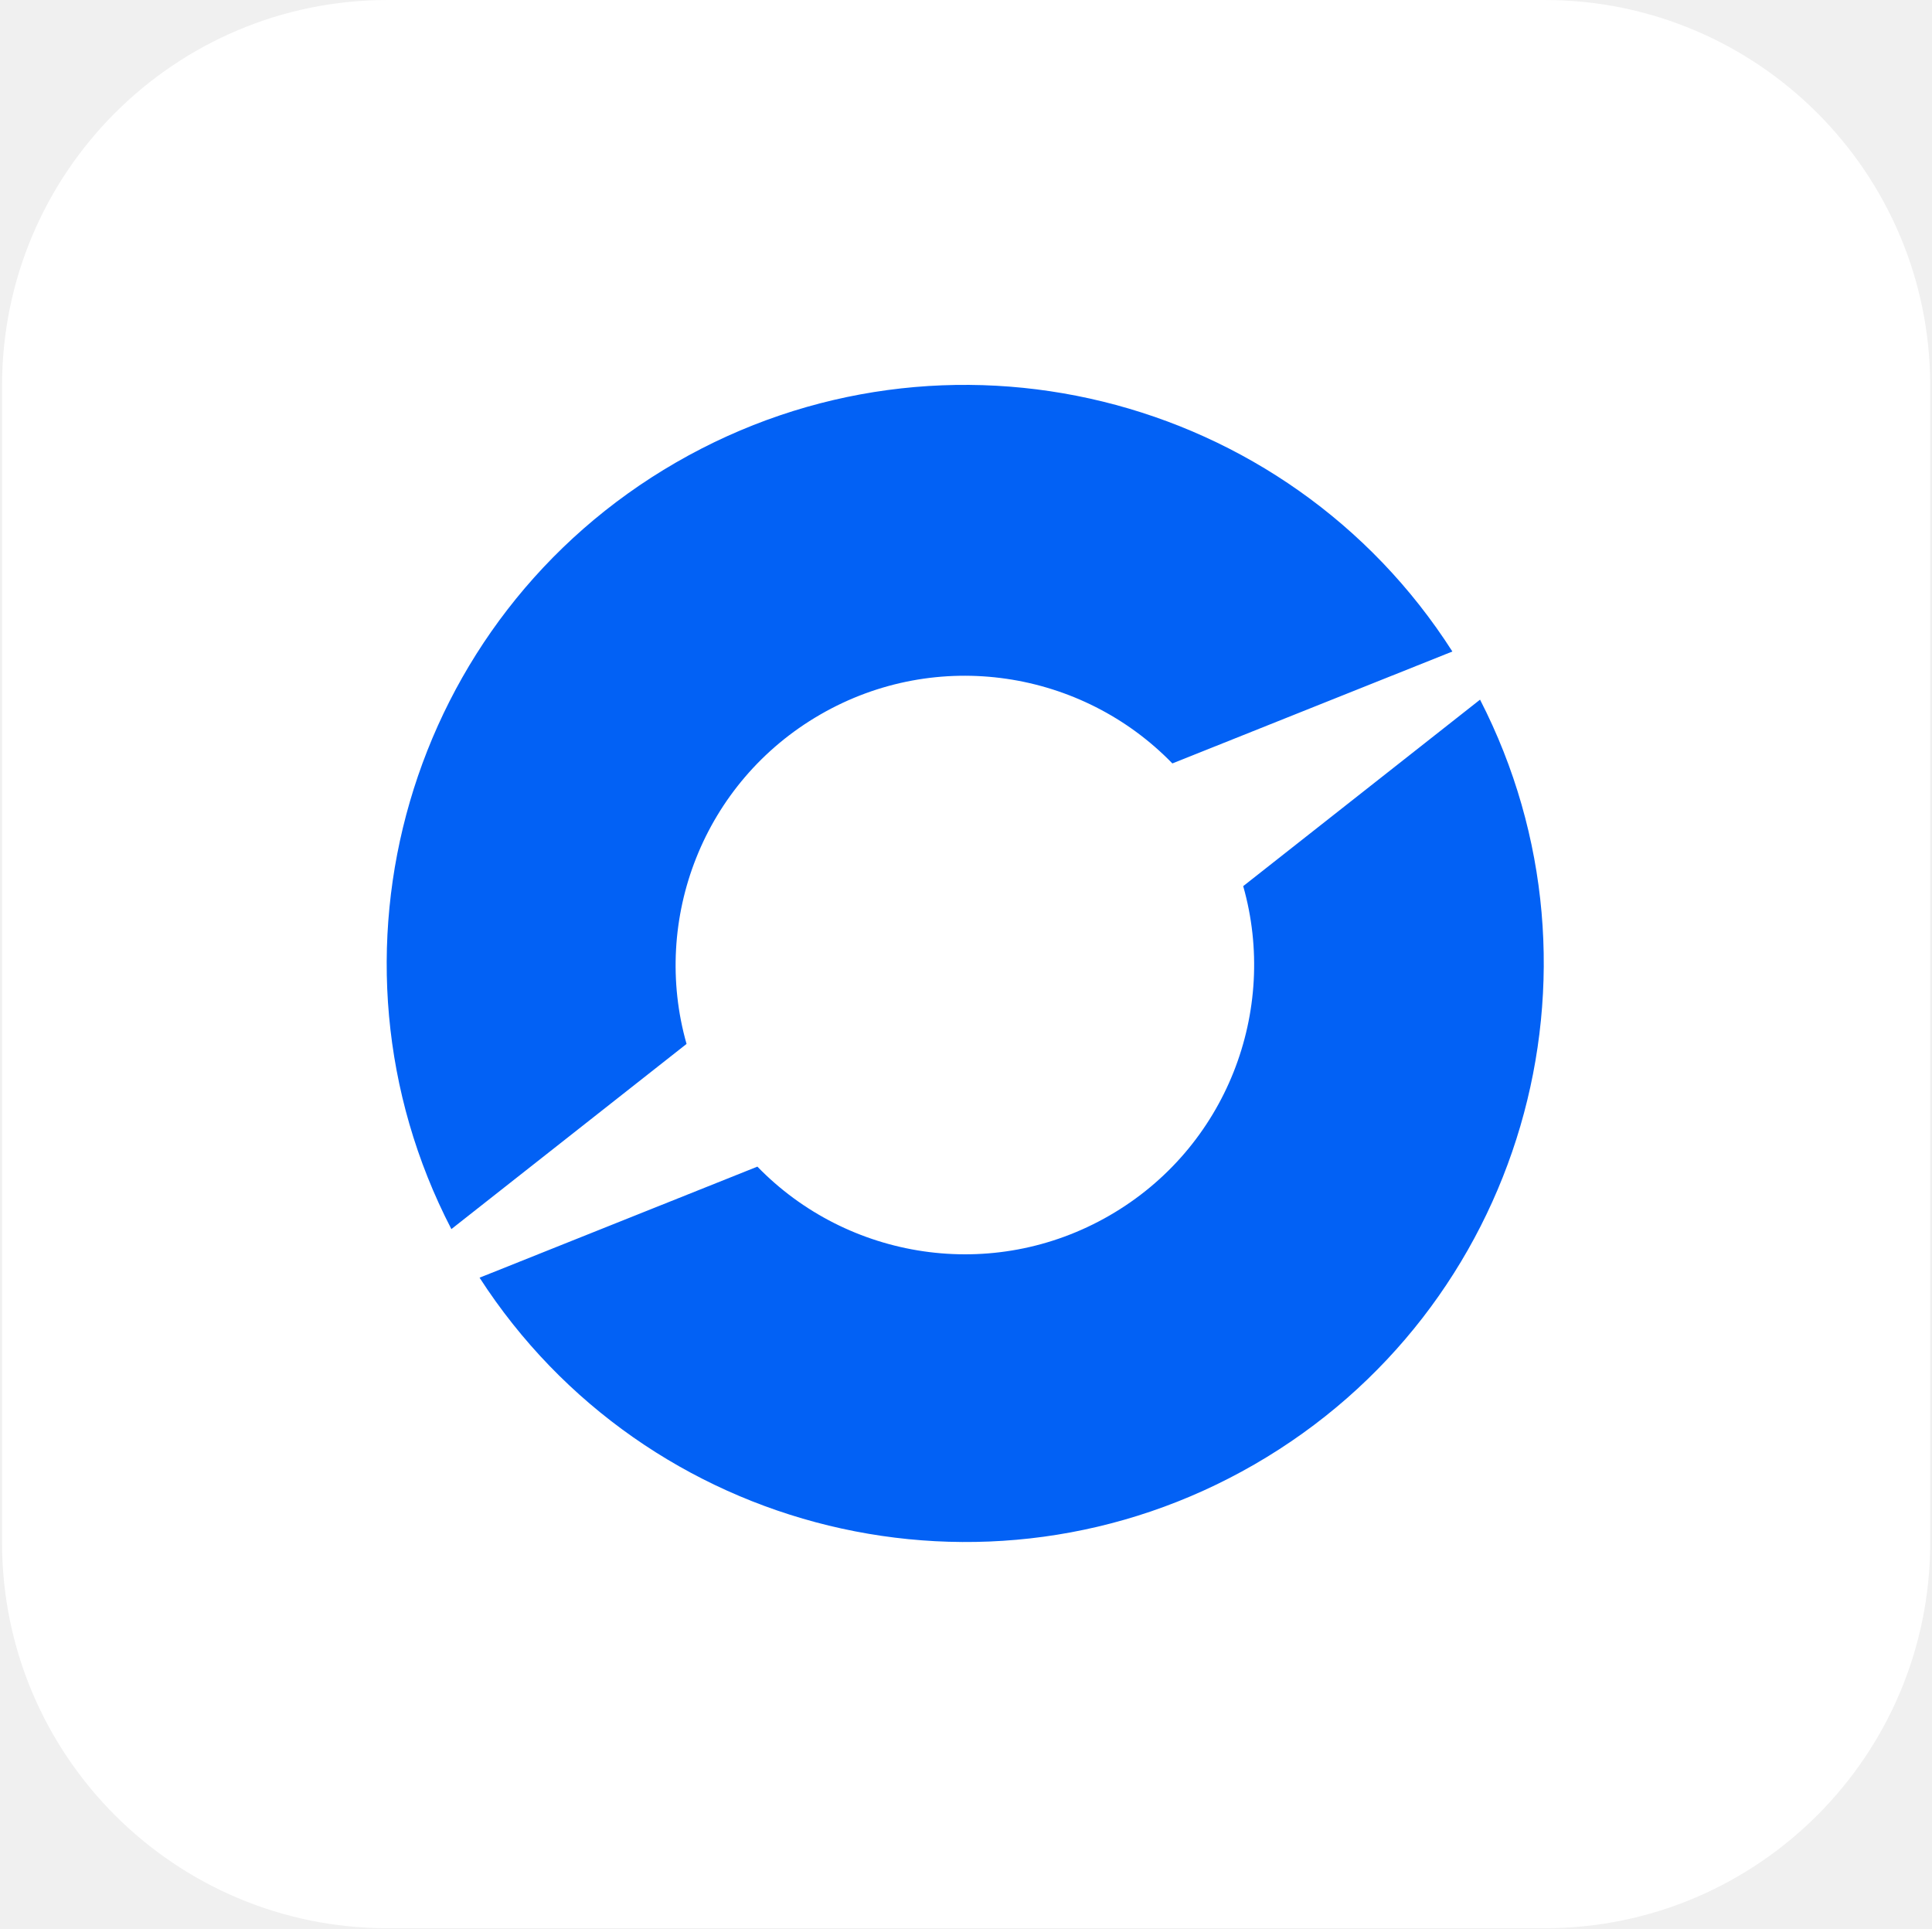
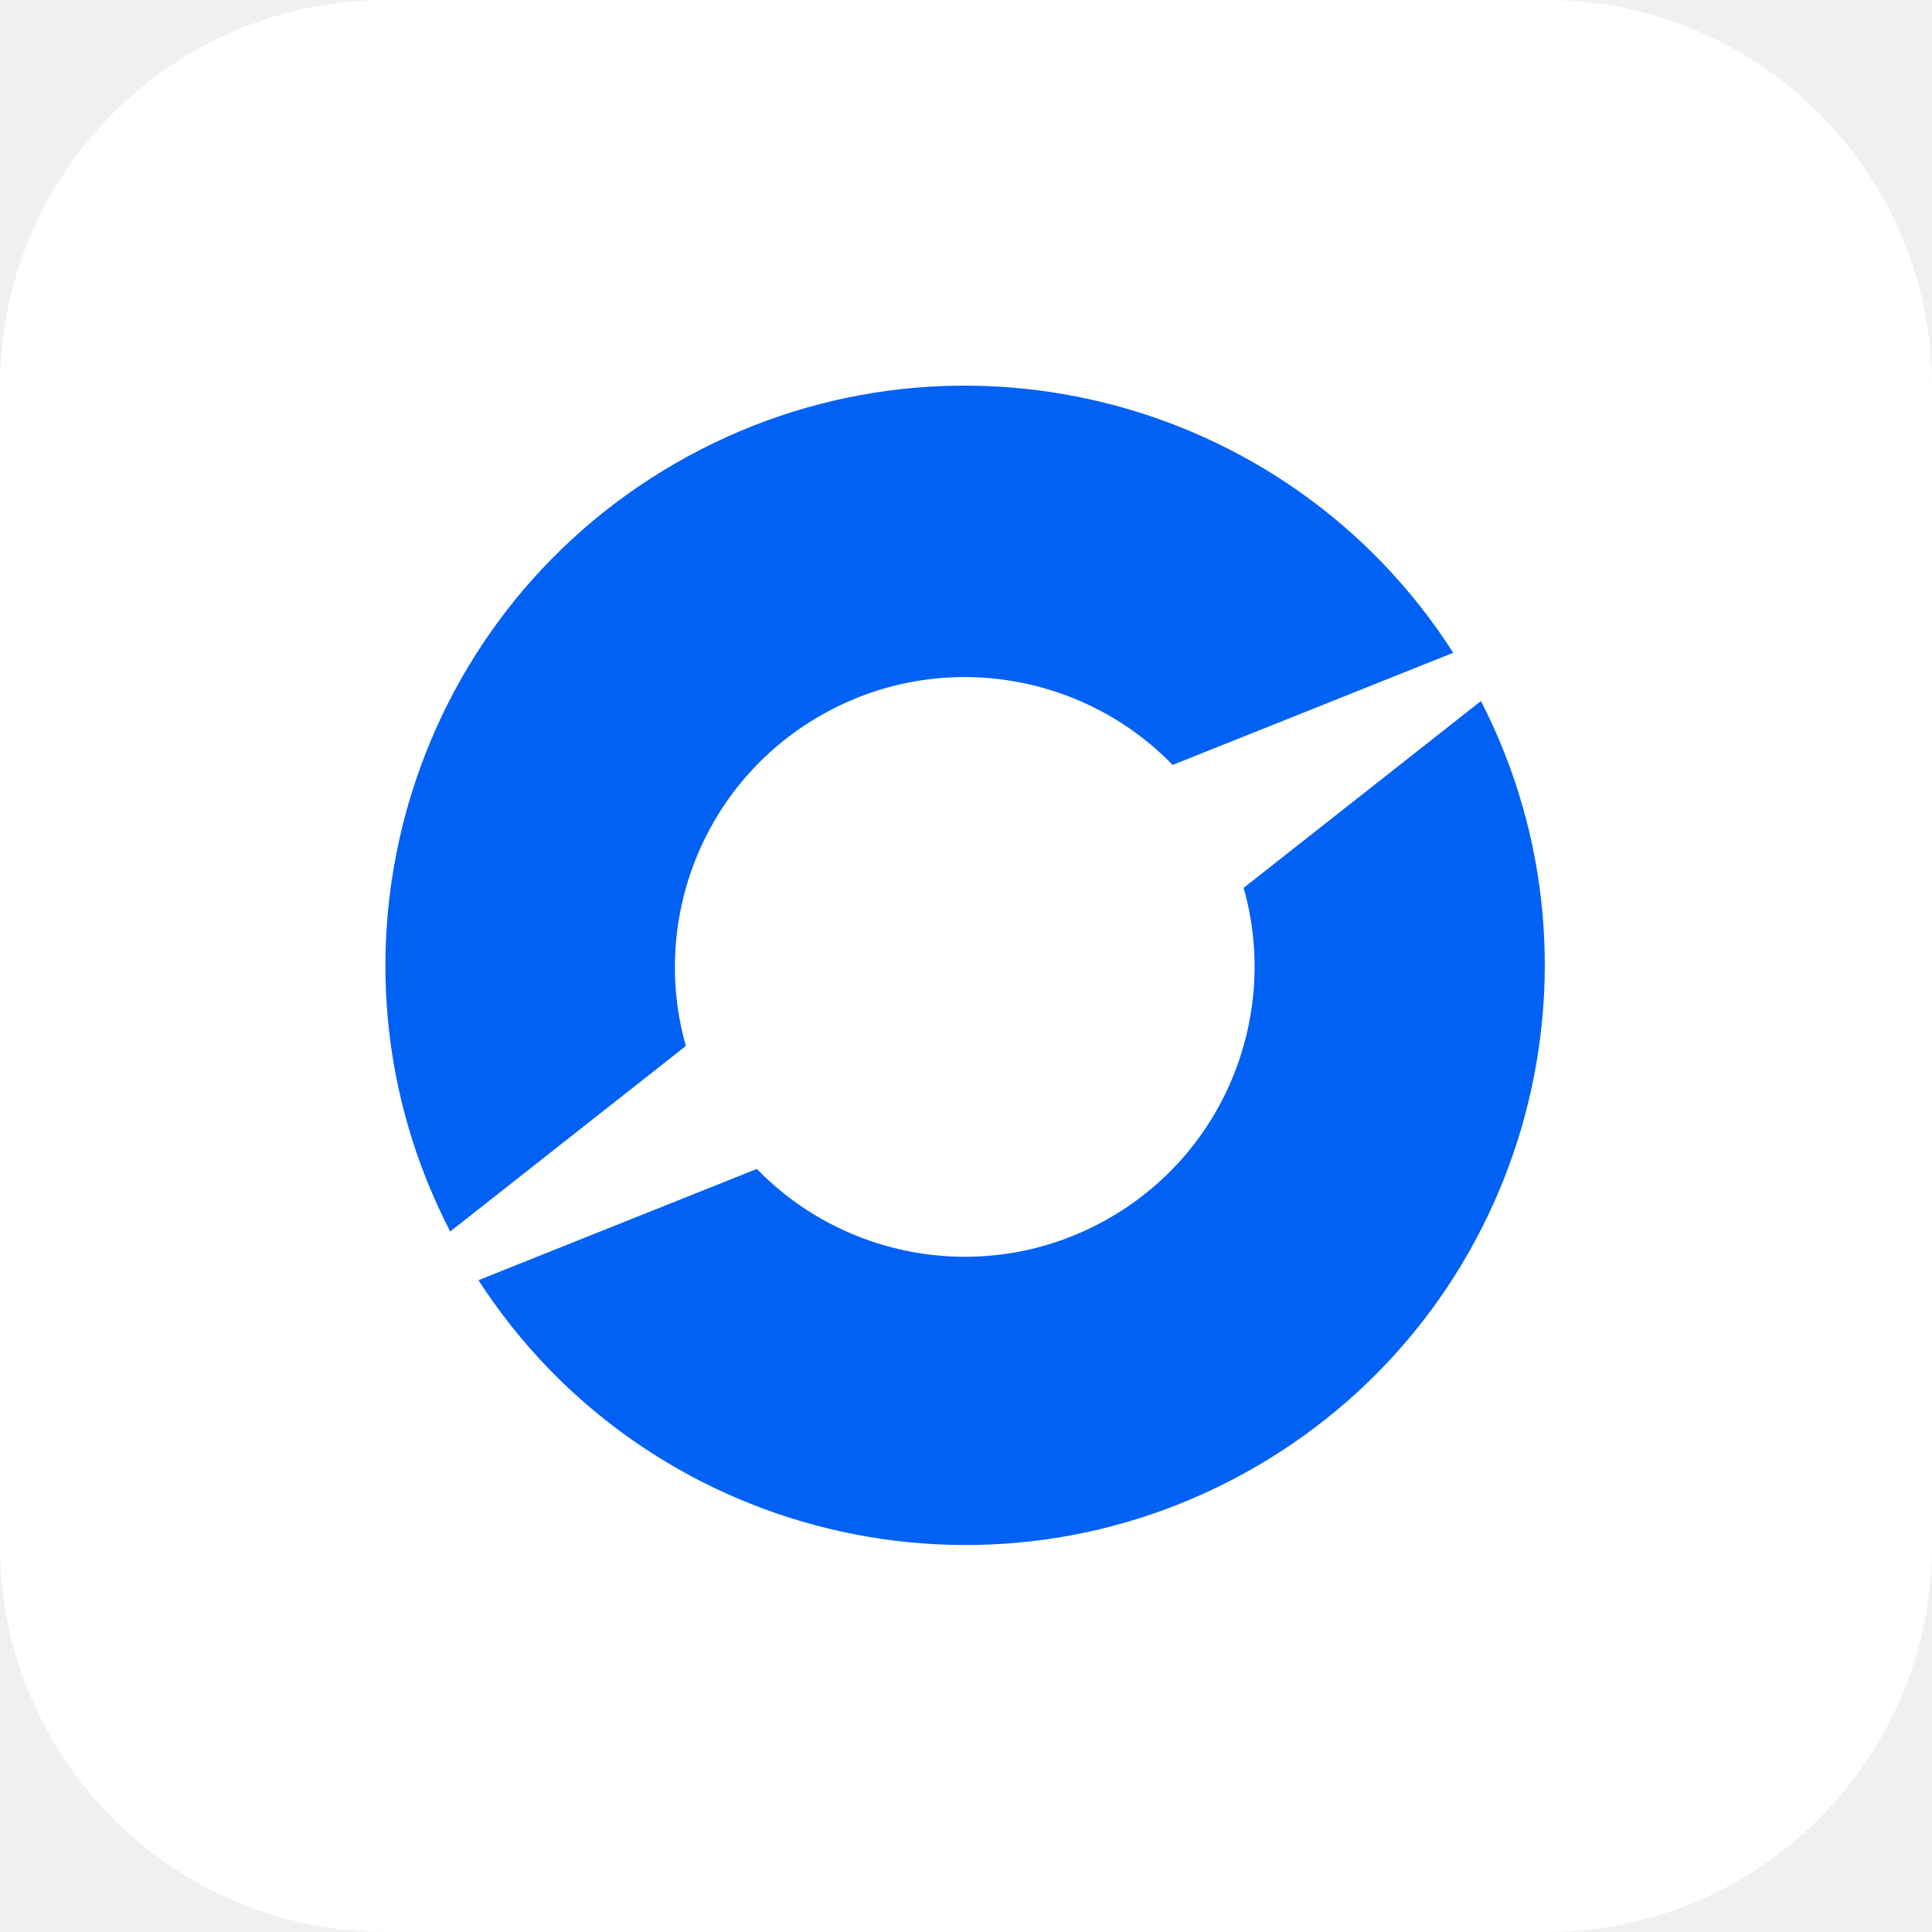
- <svg xmlns="http://www.w3.org/2000/svg" width="501" height="500" viewBox="0 0 501 500" fill="none">
-   <rect x="0.535" width="500" height="500" rx="100" fill="white" />
-   <path fill-rule="evenodd" clip-rule="evenodd" d="M175.301 119.922C245.046 79.655 333.686 101.764 376.627 168.939L304.014 197.962C280.649 173.877 243.093 167.744 212.709 185.286C182.326 202.828 168.86 238.419 178.035 270.697L117.05 318.71C80.4 247.948 105.58 160.176 175.301 119.922ZM124.359 331.31C167.441 398.019 255.763 419.878 325.301 379.73C394.863 339.568 420.087 252.103 383.801 181.425L322.383 229.779C331.559 262.057 318.093 297.648 287.709 315.19C257.326 332.732 219.77 326.598 196.404 302.513L124.359 331.31Z" fill="#0261F5" />
+ <svg xmlns="http://www.w3.org/2000/svg" width="500" height="500" viewBox="0 0 500 500" fill="none">
+   <rect width="500" height="500" rx="100" fill="white" />
+   <path fill-rule="evenodd" clip-rule="evenodd" d="M174.766 119.922C244.511 79.655 333.151 101.764 376.091 168.939L303.479 197.962C280.114 173.877 242.558 167.744 212.174 185.286C181.79 202.828 168.324 238.419 177.5 270.697L116.515 318.71C79.865 247.948 105.045 160.176 174.766 119.922ZM123.824 331.31C166.906 398.019 255.228 419.878 324.766 379.73C394.328 339.568 419.552 252.103 383.266 181.425L321.848 229.779C331.024 262.057 317.558 297.648 287.174 315.19C256.79 332.732 219.235 326.598 195.869 302.513L123.824 331.31Z" fill="#0261F5" />
</svg>
